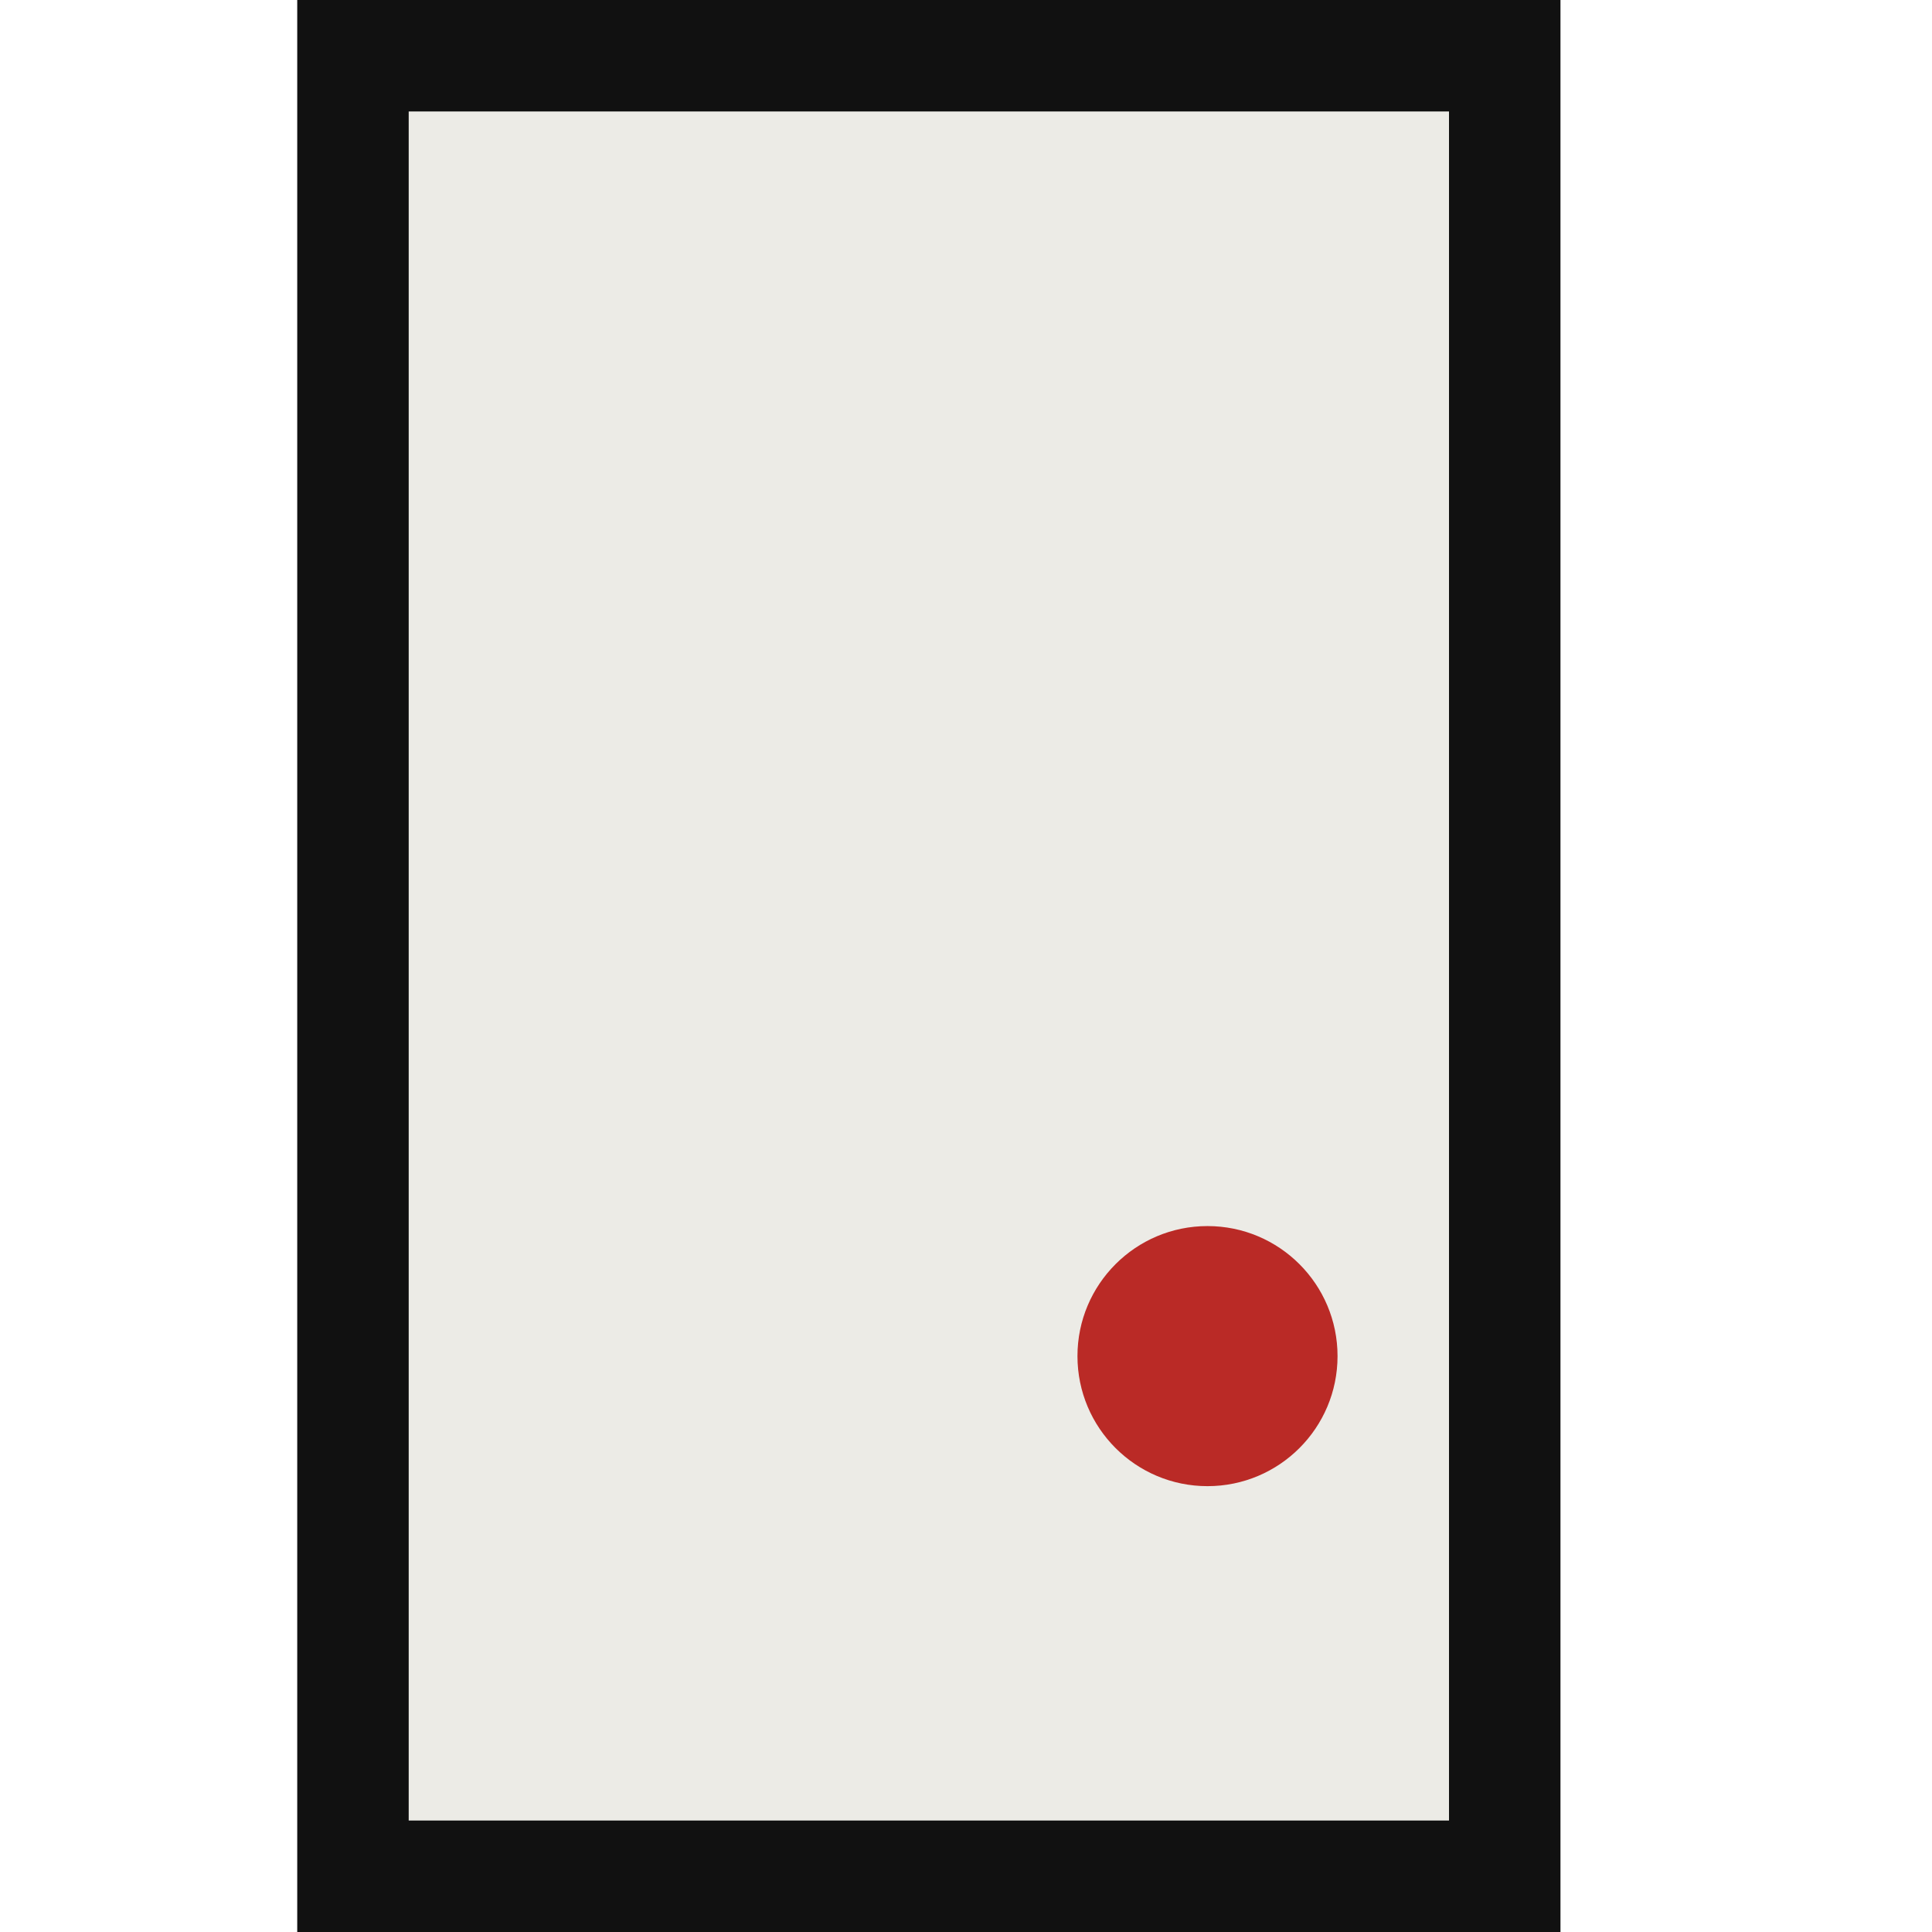
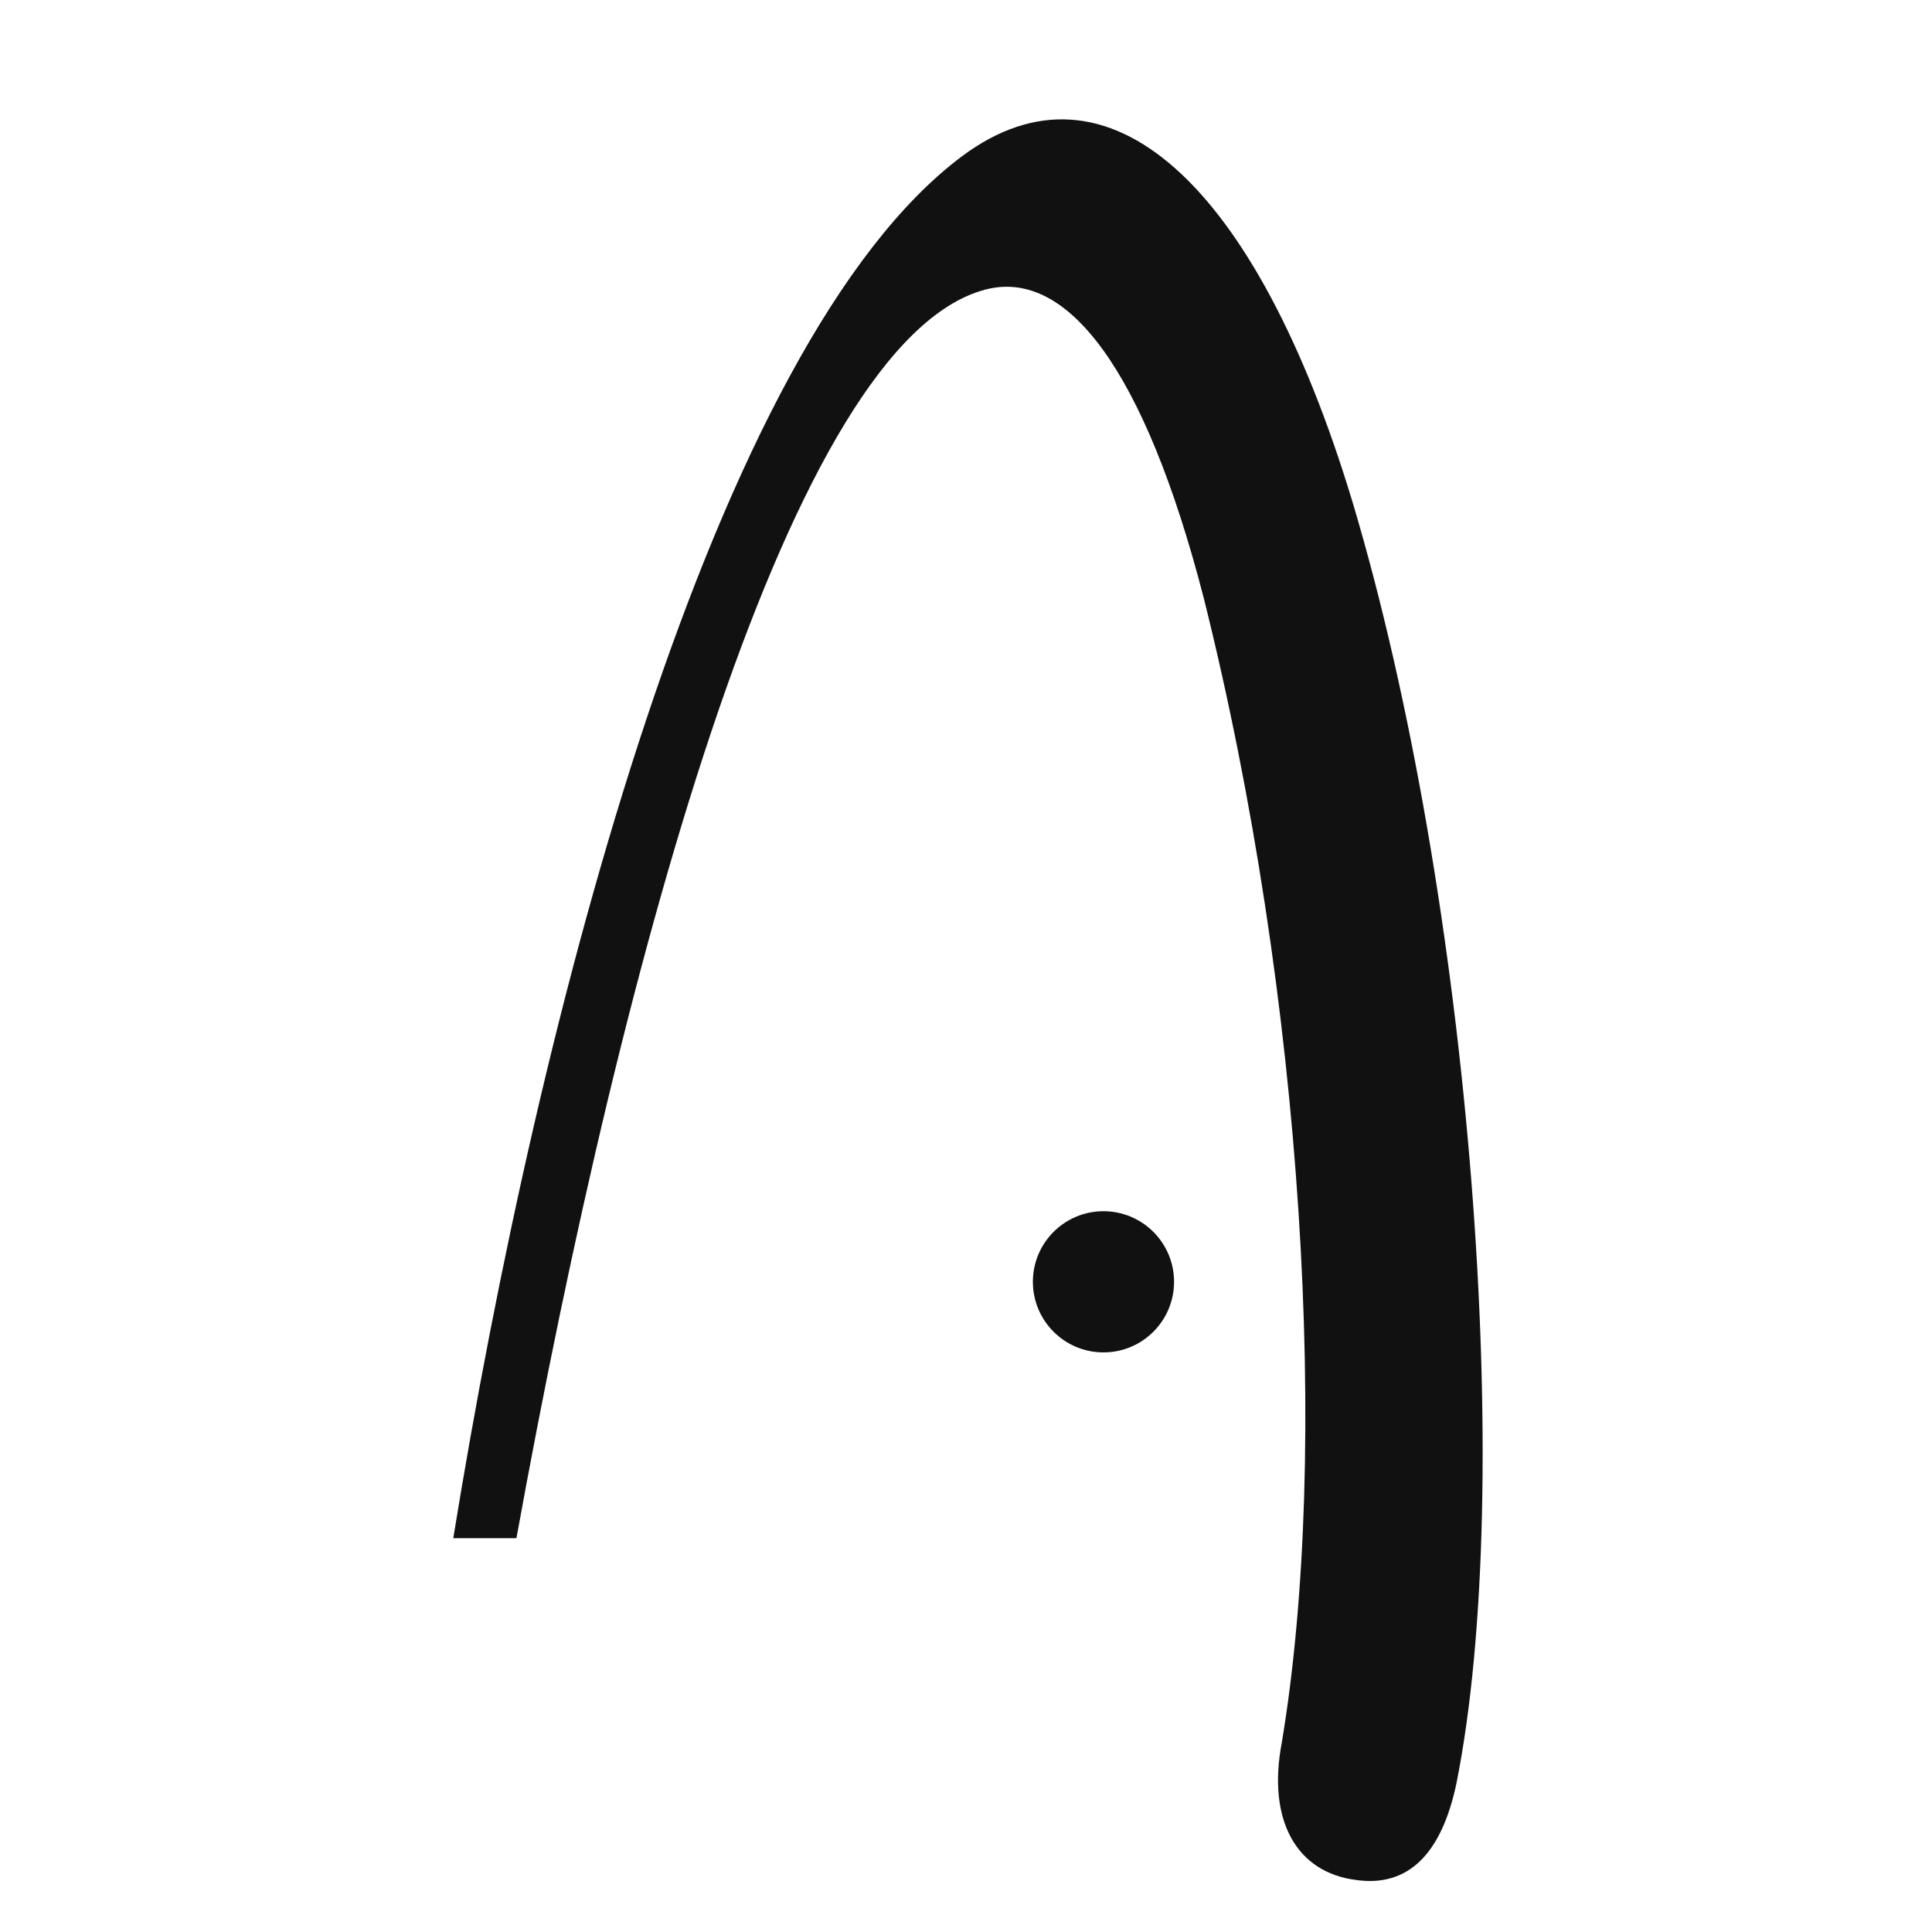
- <svg xmlns="http://www.w3.org/2000/svg" viewBox="-8 0 52 52">
-   <rect x="1.5" y="1.5" width="31" height="49" fill="#ECEBE6" stroke="#111111" stroke-width="3" />
-   <circle cx="24.5" cy="36.5" r="3.5" fill="#BA2A26" />
+ <svg xmlns="http://www.w3.org/2000/svg" viewBox="-80 0 520 520">
+   <style>
+     path, circle { fill: #111111; }
+     @media (prefers-color-scheme: dark) { path, circle { fill: #FDFDFD; } }
+   </style>
+   <path d="M42 414C65 272 112 92 179 42C218 13 258 49 284 135C316 242 328 400 312 480C308 499 299 508 285 506C269 504 261 490 265 469C278 391 271 269 244 161C228 99 207 72 185 78C133 92 88 254 59 414H42Z" />
+   <circle cx="217" cy="345" r="19" />
</svg>
